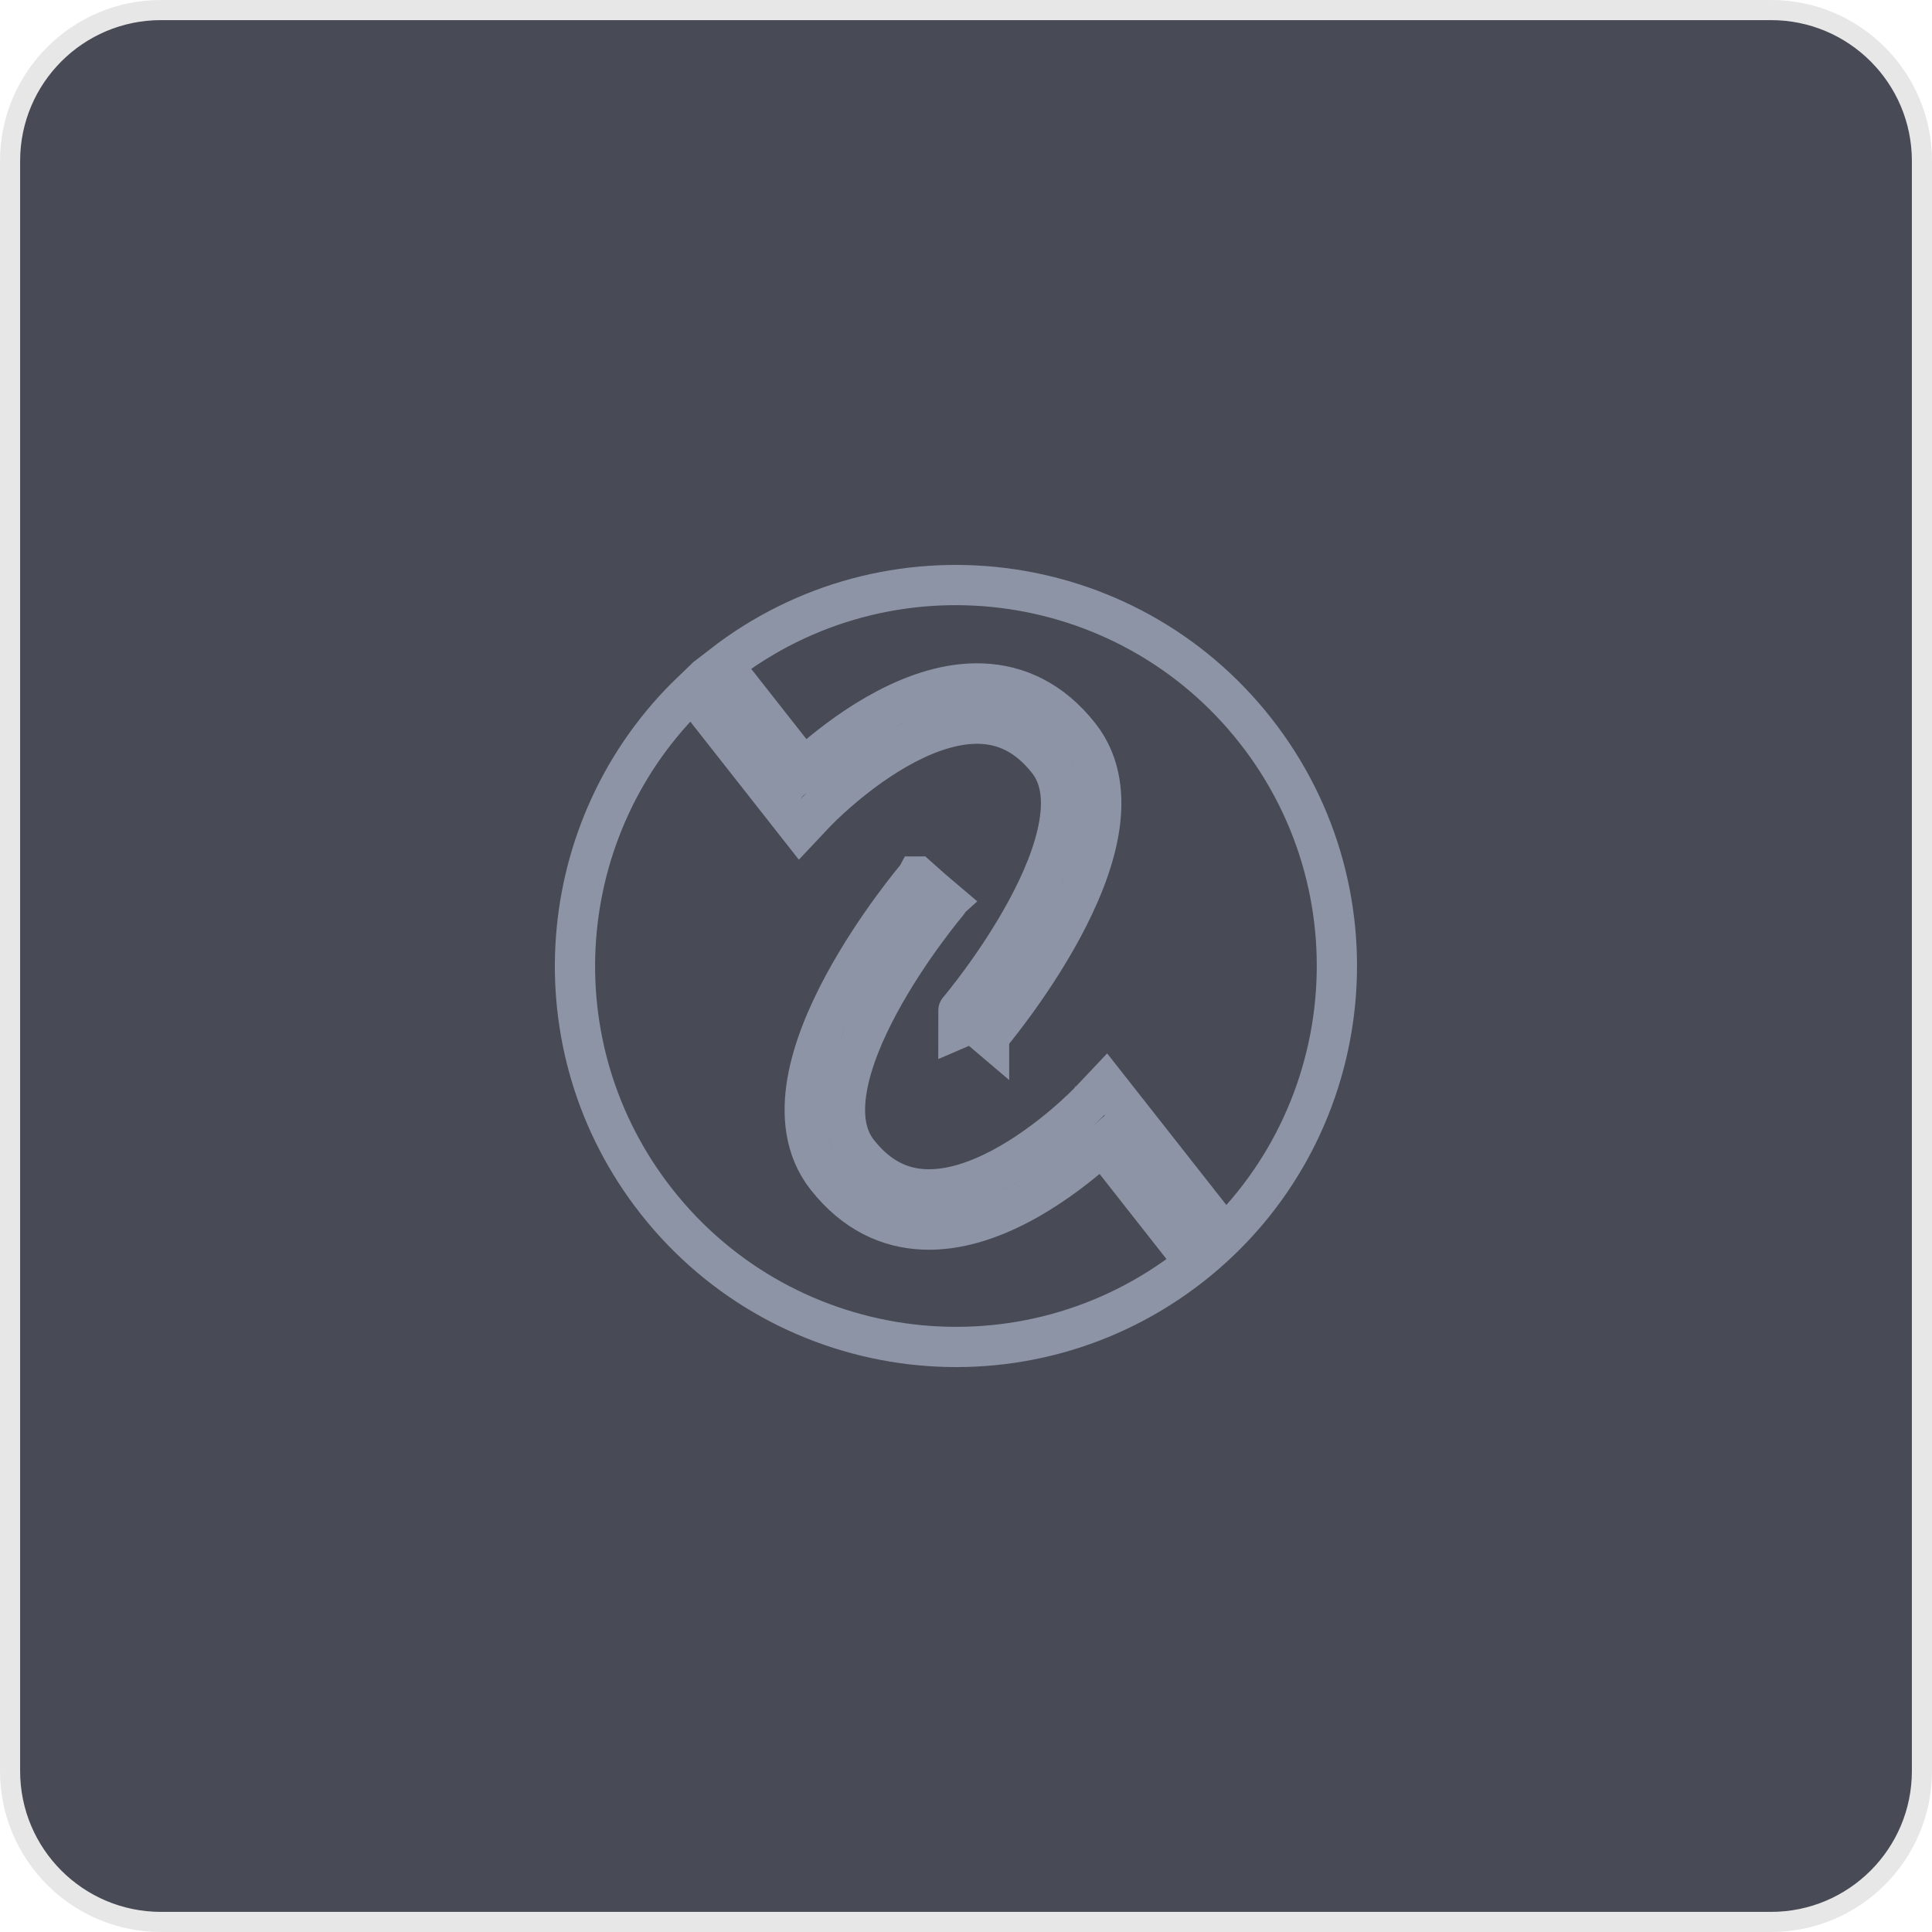
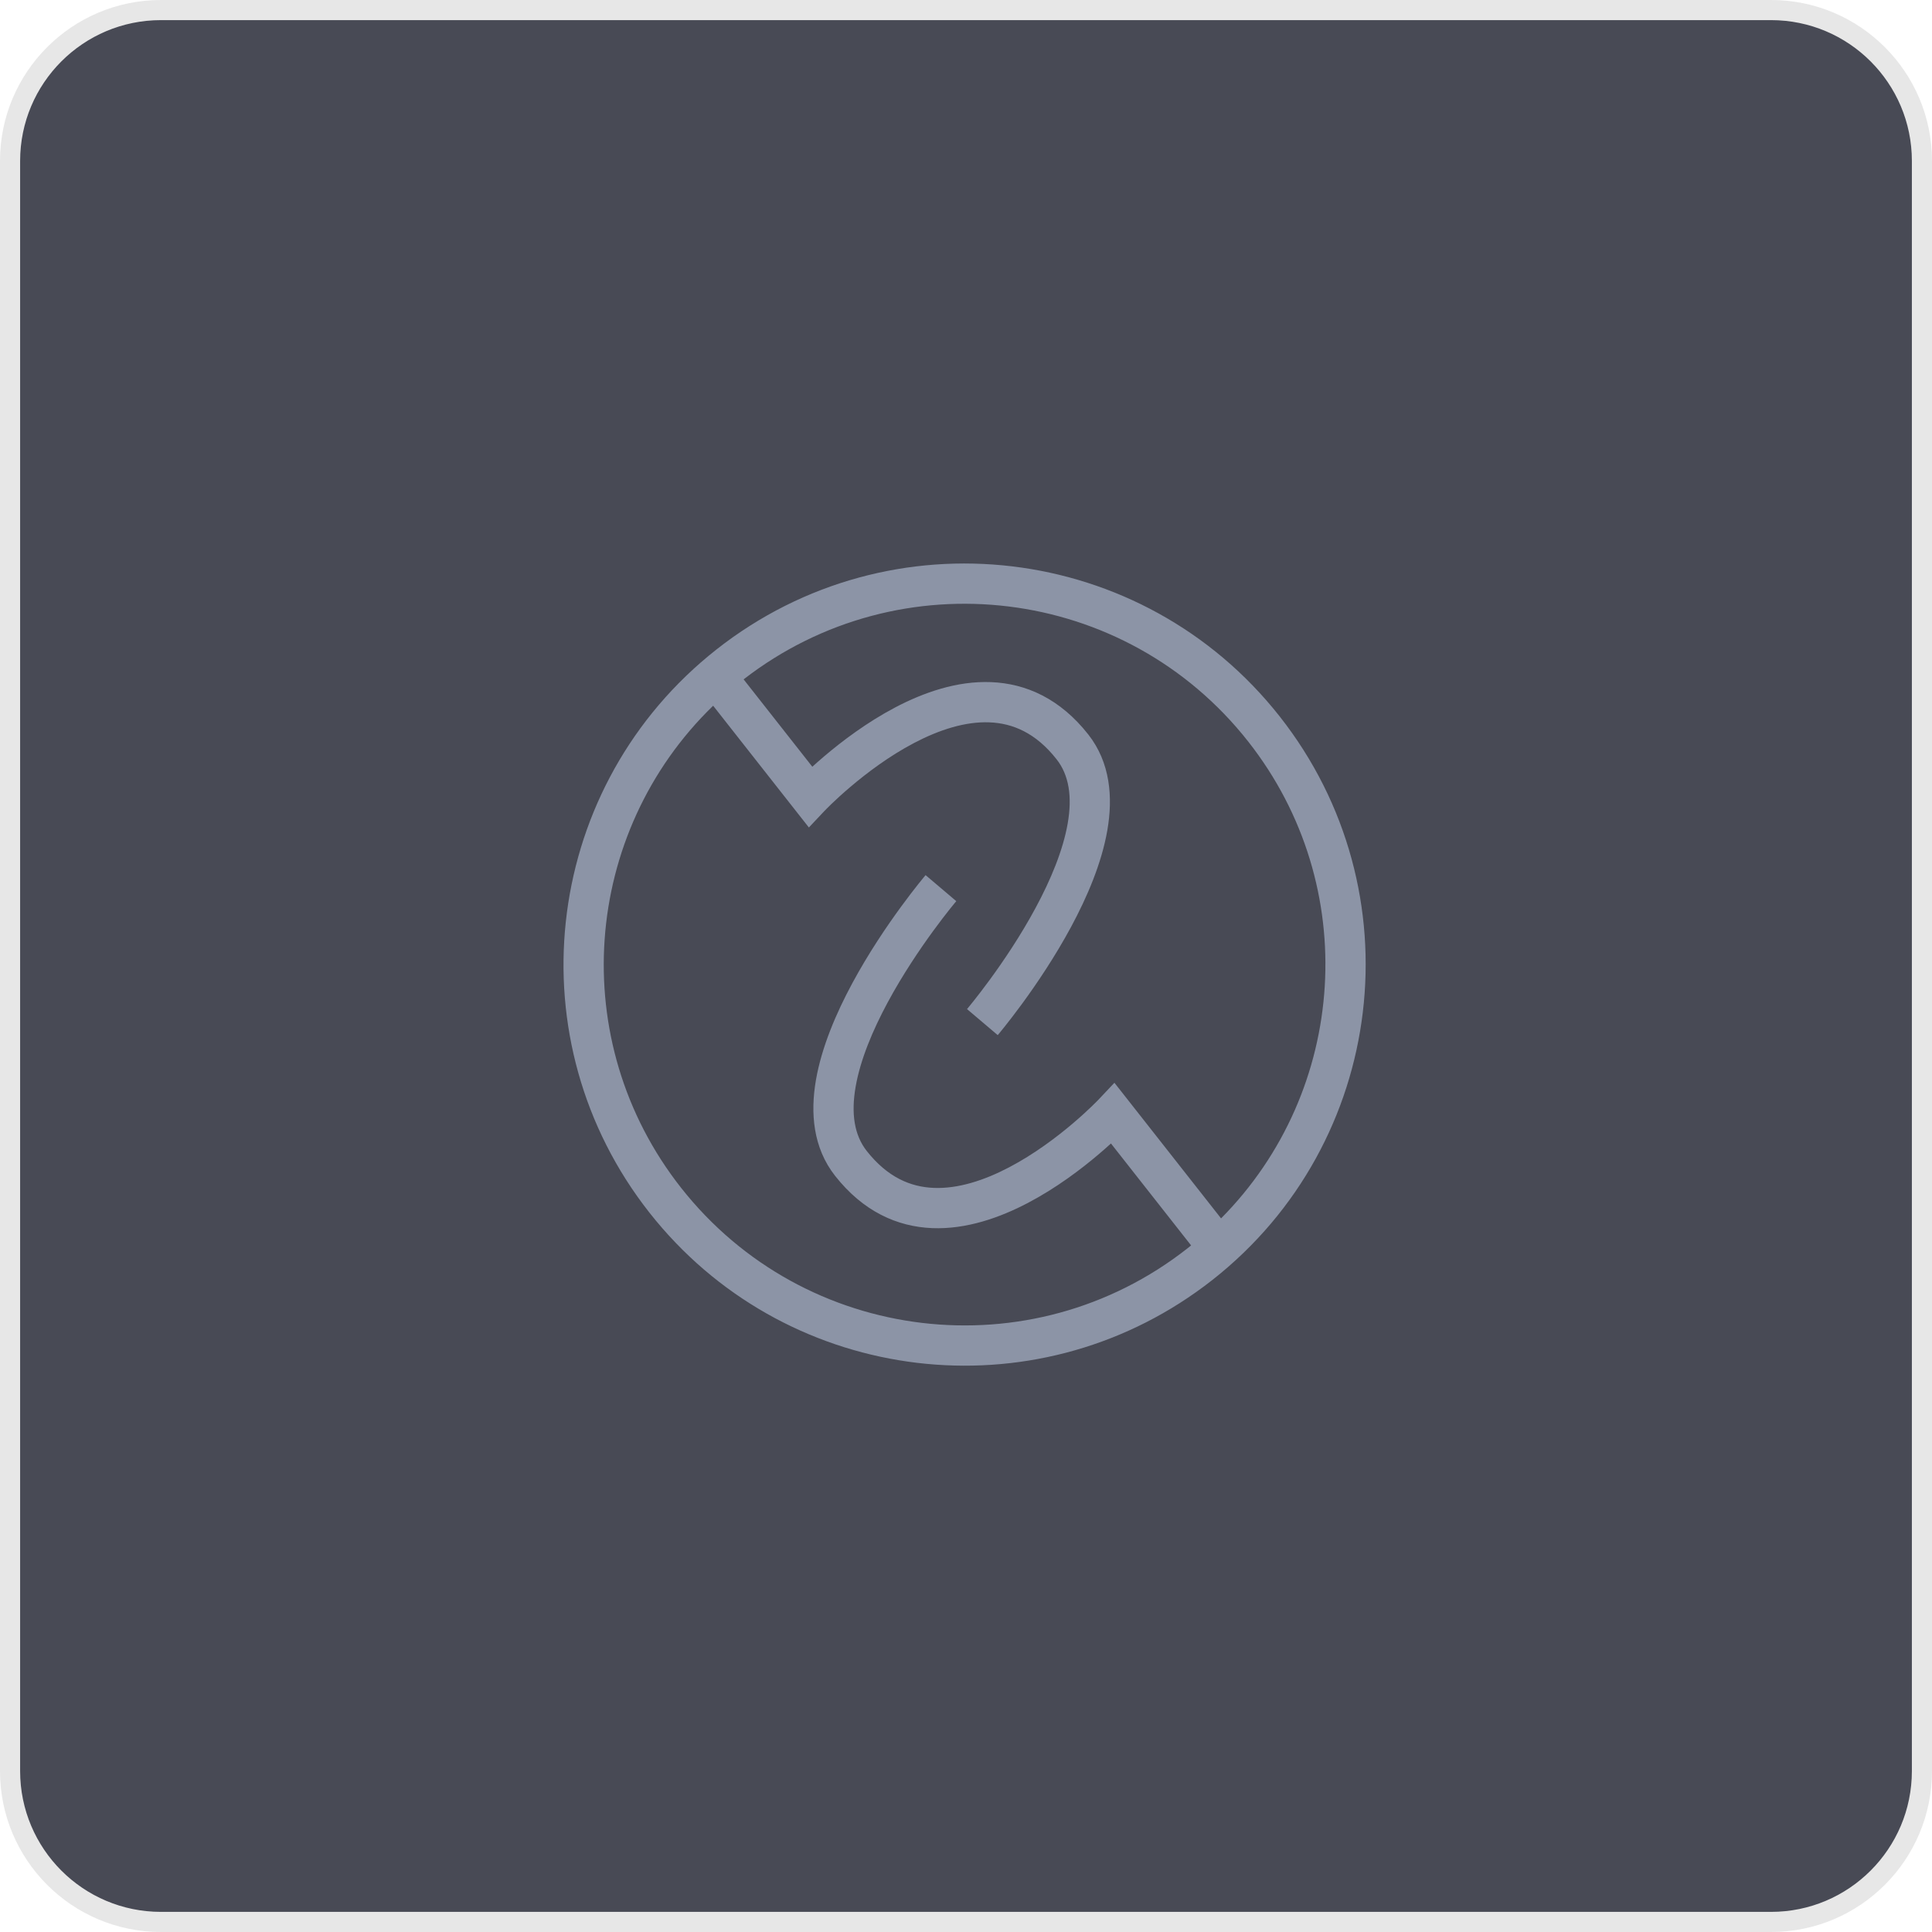
<svg xmlns="http://www.w3.org/2000/svg" width="96" height="96" viewBox="0 0 96 96" fill="none">
  <rect x="0.5" y="0.5" width="95" height="95" rx="7.5" fill="#484A55" stroke="#E7E7E7" />
-   <path d="M35.902 33.041C44.114 26.672 55.939 28.115 62.376 36.295C68.84 44.51 67.421 56.411 59.206 62.876C50.99 69.341 39.09 67.921 32.625 59.706C26.549 51.984 27.436 41.008 34.386 34.348L39.047 40.275L39.763 41.187L40.558 40.343L40.559 40.344C40.56 40.344 40.56 40.343 40.561 40.341C40.564 40.339 40.569 40.334 40.576 40.327C40.589 40.313 40.61 40.291 40.638 40.263C40.693 40.207 40.777 40.123 40.886 40.017C41.107 39.805 41.429 39.506 41.832 39.165C42.641 38.477 43.752 37.638 44.989 36.989C46.236 36.334 47.532 35.915 48.735 35.962C49.886 36.008 51.036 36.482 52.072 37.799C52.688 38.583 52.855 39.654 52.623 40.989C52.391 42.325 51.779 43.79 51.028 45.183C50.283 46.566 49.43 47.827 48.758 48.745C48.424 49.203 48.136 49.572 47.934 49.826C47.833 49.953 47.754 50.051 47.7 50.116C47.673 50.148 47.653 50.173 47.639 50.189C47.633 50.197 47.628 50.202 47.625 50.206C47.623 50.208 47.621 50.21 47.621 50.211C47.621 50.211 47.622 50.21 48.383 50.857C49.146 51.505 49.146 51.505 49.146 51.505V51.504L49.154 51.496C49.159 51.49 49.164 51.482 49.173 51.472C49.189 51.453 49.213 51.425 49.243 51.388C49.303 51.315 49.39 51.208 49.499 51.072C49.716 50.8 50.02 50.408 50.373 49.924C51.077 48.961 51.986 47.621 52.789 46.132C53.586 44.651 54.308 42.97 54.593 41.332C54.877 39.693 54.745 37.963 53.644 36.563C52.253 34.793 50.561 34.033 48.814 33.964C47.12 33.896 45.462 34.482 44.059 35.218C42.647 35.96 41.412 36.897 40.538 37.639C40.314 37.83 40.111 38.008 39.934 38.169L35.902 33.041ZM45.56 43.556C45.559 43.558 45.557 43.56 45.554 43.563C45.55 43.568 45.544 43.576 45.536 43.586C45.52 43.605 45.496 43.634 45.466 43.67C45.405 43.744 45.318 43.85 45.21 43.986C44.993 44.258 44.689 44.65 44.336 45.133C43.631 46.097 42.722 47.438 41.92 48.927C41.122 50.407 40.4 52.088 40.115 53.726C39.83 55.365 39.964 57.095 41.064 58.495C42.456 60.265 44.148 61.025 45.894 61.094C47.589 61.161 49.247 60.577 50.649 59.84C52.062 59.099 53.297 58.16 54.171 57.419C54.395 57.228 54.596 57.049 54.773 56.888L59.063 62.345L60.636 61.109L55.662 54.783L54.945 53.872L54.149 54.715C54.149 54.715 54.148 54.716 54.146 54.717C54.144 54.72 54.139 54.725 54.133 54.732C54.12 54.746 54.099 54.767 54.071 54.795C54.016 54.851 53.931 54.935 53.821 55.041C53.601 55.253 53.279 55.553 52.877 55.894C52.067 56.581 50.956 57.421 49.719 58.07C48.472 58.725 47.176 59.144 45.973 59.096C44.823 59.051 43.673 58.576 42.636 57.258C42.02 56.474 41.853 55.404 42.086 54.069C42.318 52.733 42.93 51.269 43.68 49.876C44.426 48.492 45.279 47.232 45.95 46.314C46.285 45.856 46.572 45.486 46.774 45.232C46.875 45.105 46.955 45.008 47.008 44.943C47.035 44.91 47.056 44.886 47.069 44.87C47.076 44.862 47.081 44.856 47.084 44.852C47.085 44.85 47.086 44.849 47.087 44.848L46.325 44.201C45.612 43.595 45.565 43.557 45.562 43.554H45.561L45.56 43.556Z" stroke="#8C94A6" stroke-width="2" />
+   <path d="M35.605 32.269C44.255 25.462 56.785 26.956 63.592 35.605C70.398 44.255 68.903 56.785 60.254 63.592L59.846 63.904C51.351 70.247 39.356 68.817 32.592 60.654L32.269 60.254C25.569 51.74 26.911 39.466 35.205 32.592L35.605 32.269ZM62.02 36.843C55.924 29.097 44.728 27.73 36.95 33.757L40.364 38.099C40.541 37.938 40.743 37.76 40.968 37.569C41.842 36.828 43.077 35.89 44.489 35.148C45.891 34.412 47.549 33.827 49.244 33.894C50.991 33.963 52.683 34.724 54.074 36.493C55.175 37.893 55.307 39.623 55.022 41.262C54.738 42.9 54.016 44.582 53.219 46.062C52.416 47.551 51.507 48.891 50.803 49.855C50.45 50.338 50.145 50.73 49.929 51.002C49.82 51.138 49.733 51.245 49.673 51.319C49.643 51.355 49.619 51.383 49.602 51.403C49.594 51.412 49.589 51.42 49.584 51.426L49.576 51.434C49.576 51.434 49.575 51.435 48.813 50.787C48.052 50.14 48.051 50.141 48.051 50.141C48.051 50.14 48.053 50.138 48.055 50.136C48.058 50.132 48.063 50.127 48.069 50.119C48.083 50.103 48.103 50.079 48.13 50.046C48.184 49.981 48.263 49.883 48.364 49.756C48.566 49.502 48.854 49.133 49.188 48.675C49.859 47.757 50.713 46.497 51.458 45.113C52.209 43.72 52.82 42.255 53.053 40.919C53.285 39.584 53.118 38.513 52.502 37.73C51.466 36.412 50.316 35.938 49.165 35.893C47.962 35.845 46.666 36.264 45.419 36.919C44.182 37.568 43.071 38.408 42.262 39.095C41.859 39.436 41.536 39.735 41.316 39.947C41.207 40.053 41.123 40.137 41.067 40.193C41.04 40.221 41.019 40.243 41.006 40.257C40.999 40.264 40.994 40.269 40.991 40.272C40.99 40.273 40.99 40.274 40.989 40.275L40.988 40.273L40.193 41.117L35.436 35.067C28.92 41.382 28.106 51.731 33.84 59.018C39.963 66.799 51.236 68.143 59.017 62.02C59.074 61.975 59.13 61.929 59.185 61.884L55.203 56.819C55.026 56.979 54.825 57.158 54.6 57.349C53.727 58.091 52.492 59.029 51.079 59.771C49.677 60.507 48.019 61.092 46.324 61.025C44.577 60.955 42.886 60.195 41.494 58.425C40.394 57.025 40.26 55.295 40.545 53.656C40.83 52.019 41.552 50.337 42.349 48.858C43.152 47.368 44.061 46.027 44.766 45.064C45.119 44.581 45.423 44.188 45.64 43.916C45.748 43.78 45.835 43.674 45.895 43.601C45.926 43.564 45.949 43.535 45.966 43.516C45.974 43.506 45.98 43.499 45.984 43.493C45.987 43.491 45.989 43.488 45.99 43.486L45.991 43.484C45.994 43.487 46.042 43.525 46.755 44.131L47.517 44.778C47.516 44.779 47.515 44.781 47.514 44.782C47.511 44.786 47.506 44.792 47.499 44.8C47.486 44.816 47.465 44.841 47.438 44.873C47.385 44.938 47.305 45.036 47.204 45.162C47.002 45.416 46.714 45.786 46.38 46.244C45.709 47.163 44.855 48.423 44.11 49.806C43.36 51.199 42.748 52.663 42.516 53.999C42.283 55.334 42.45 56.405 43.066 57.189C44.103 58.507 45.252 58.981 46.403 59.026C47.606 59.074 48.902 58.655 50.149 58C51.386 57.351 52.497 56.512 53.307 55.824C53.709 55.483 54.031 55.183 54.251 54.971C54.361 54.865 54.445 54.781 54.501 54.725C54.529 54.697 54.549 54.676 54.562 54.662C54.569 54.656 54.573 54.651 54.576 54.648C54.577 54.646 54.579 54.645 54.579 54.645L55.375 53.802L60.674 60.541C66.958 54.206 67.679 44.035 62.02 36.843Z" fill="#8C94A6" />
</svg>
